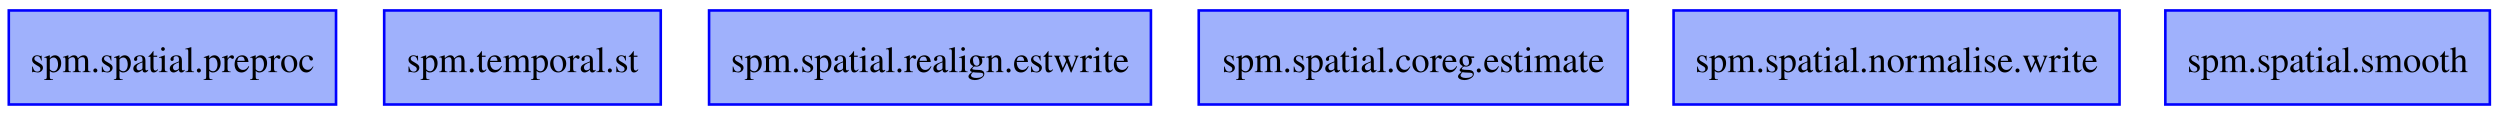
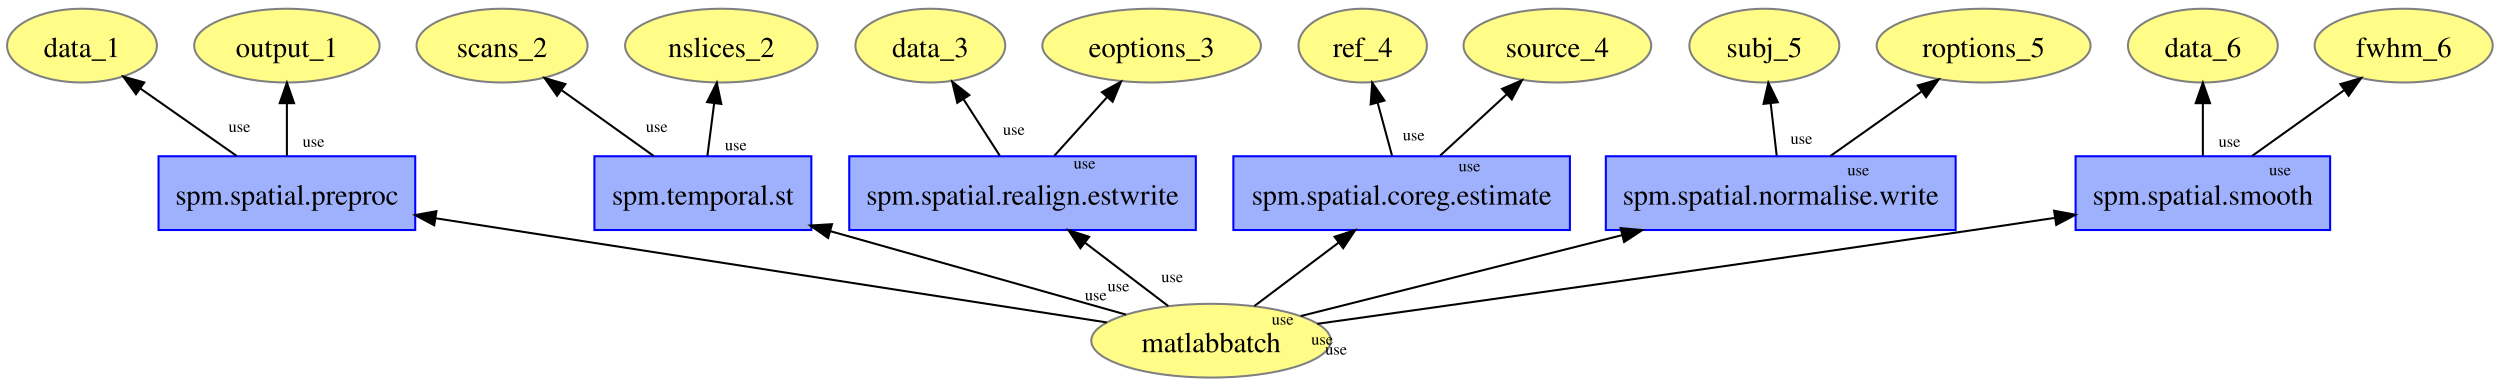
- <svg xmlns="http://www.w3.org/2000/svg" width="957pt" height="44pt" viewBox="0.00 0.00 957.00 44.00">
-   <g id="graph0" class="graph" transform="scale(1 1) rotate(0) translate(4 40)">
-     <polygon fill="white" stroke="white" points="-4,5 -4,-40 954,-40 954,5 -4,5" />
+ <svg xmlns="http://www.w3.org/2000/svg" width="1152pt" height="178pt" viewBox="0.00 0.00 1152.00 177.52">
+   <g id="graph0" class="graph" transform="scale(0.944262 0.944262) rotate(0) translate(4 184)">
+     <polygon fill="white" stroke="white" points="-4,5 -4,-184 1217,-184 1217,5 -4,5" />
    <g id="node1" class="node">
-       <polygon fill="#9fb1fc" stroke="#0000ff" points="124.635,-36 -0.635,-36 -0.635,-0 124.635,-0 124.635,-36" />
-       <text text-anchor="middle" x="62" y="-12.4" font-family="Times,serif" font-size="14.00">spm.spatial.preproc</text>
+       <polygon fill="#9fb1fc" stroke="#0000ff" points="198.635,-108 73.365,-108 73.365,-72 198.635,-72 198.635,-108" />
+       <text text-anchor="middle" x="136" y="-84.4" font-family="Times,serif" font-size="14.00">spm.spatial.preproc</text>
+     </g>
+     <g id="node8" class="node">
+       <ellipse fill="#fffc87" stroke="#808080" cx="36" cy="-162" rx="36.556" ry="18" />
+       <text text-anchor="middle" x="36" y="-156.4" font-family="Times,serif" font-size="14.00">data_1</text>
+     </g>
+     <g id="edge2" class="edge">
+       <path fill="none" stroke="black" d="M111.537,-108.124C97.327,-118.071 79.354,-130.652 64.505,-141.046" />
+       <polygon fill="black" stroke="black" points="62.361,-138.275 56.175,-146.877 66.375,-144.01 62.361,-138.275" />
+       <text text-anchor="middle" x="112.843" y="-119.867" font-family="Times,serif" font-size="8.00">use</text>
+     </g>
+     <g id="node9" class="node">
+       <ellipse fill="#fffc87" stroke="#808080" cx="136" cy="-162" rx="45.247" ry="18" />
+       <text text-anchor="middle" x="136" y="-156.4" font-family="Times,serif" font-size="14.00">output_1</text>
+     </g>
+     <g id="edge3" class="edge">
+       <path fill="none" stroke="black" d="M136,-108.303C136,-116.017 136,-125.288 136,-133.888" />
+       <polygon fill="black" stroke="black" points="132.5,-133.896 136,-143.896 139.5,-133.896 132.5,-133.896" />
+       <text text-anchor="middle" x="148.99" y="-112.603" font-family="Times,serif" font-size="8.00">use</text>
    </g>
    <g id="node2" class="node">
-       <polygon fill="#9fb1fc" stroke="#0000ff" points="248.935,-36 143.065,-36 143.065,-0 248.935,-0 248.935,-36" />
-       <text text-anchor="middle" x="196" y="-12.4" font-family="Times,serif" font-size="14.00">spm.temporal.st</text>
+       <polygon fill="#9fb1fc" stroke="#0000ff" points="391.935,-108 286.065,-108 286.065,-72 391.935,-72 391.935,-108" />
+       <text text-anchor="middle" x="339" y="-84.4" font-family="Times,serif" font-size="14.00">spm.temporal.st</text>
+     </g>
+     <g id="node10" class="node">
+       <ellipse fill="#fffc87" stroke="#808080" cx="241" cy="-162" rx="41.721" ry="18" />
+       <text text-anchor="middle" x="241" y="-156.4" font-family="Times,serif" font-size="14.00">scans_2</text>
+     </g>
+     <g id="edge5" class="edge">
+       <path fill="none" stroke="black" d="M315.027,-108.124C301.512,-117.777 284.525,-129.911 270.233,-140.119" />
+       <polygon fill="black" stroke="black" points="267.841,-137.526 261.738,-146.187 271.91,-143.223 267.841,-137.526" />
+       <text text-anchor="middle" x="316.474" y="-119.854" font-family="Times,serif" font-size="8.00">use</text>
+     </g>
+     <g id="node11" class="node">
+       <ellipse fill="#fffc87" stroke="#808080" cx="348" cy="-162" rx="46.953" ry="18" />
+       <text text-anchor="middle" x="348" y="-156.4" font-family="Times,serif" font-size="14.00">nslices_2</text>
+     </g>
+     <g id="edge6" class="edge">
+       <path fill="none" stroke="black" d="M341.225,-108.303C342.217,-116.017 343.408,-125.288 344.514,-133.888" />
+       <polygon fill="black" stroke="black" points="341.054,-134.424 345.801,-143.896 347.997,-133.531 341.054,-134.424" />
+       <text text-anchor="middle" x="355.065" y="-110.886" font-family="Times,serif" font-size="8.00">use</text>
    </g>
    <g id="node3" class="node">
-       <polygon fill="#9fb1fc" stroke="#0000ff" points="436.57,-36 267.43,-36 267.43,-0 436.57,-0 436.57,-36" />
-       <text text-anchor="middle" x="352" y="-12.4" font-family="Times,serif" font-size="14.00">spm.spatial.realign.estwrite</text>
+       <polygon fill="#9fb1fc" stroke="#0000ff" points="579.57,-108 410.43,-108 410.43,-72 579.57,-72 579.57,-108" />
+       <text text-anchor="middle" x="495" y="-84.4" font-family="Times,serif" font-size="14.00">spm.spatial.realign.estwrite</text>
+     </g>
+     <g id="node12" class="node">
+       <ellipse fill="#fffc87" stroke="#808080" cx="450" cy="-162" rx="36.556" ry="18" />
+       <text text-anchor="middle" x="450" y="-156.4" font-family="Times,serif" font-size="14.00">data_3</text>
+     </g>
+     <g id="edge8" class="edge">
+       <path fill="none" stroke="black" d="M483.876,-108.303C478.567,-116.563 472.11,-126.606 466.264,-135.701" />
+       <polygon fill="black" stroke="black" points="463.149,-134.073 460.686,-144.378 469.038,-137.859 463.149,-134.073" />
+       <text text-anchor="middle" x="490.748" y="-118.437" font-family="Times,serif" font-size="8.00">use</text>
+     </g>
+     <g id="node13" class="node">
+       <ellipse fill="#fffc87" stroke="#808080" cx="558" cy="-162" rx="53.336" ry="18" />
+       <text text-anchor="middle" x="558" y="-156.4" font-family="Times,serif" font-size="14.00">eoptions_3</text>
+     </g>
+     <g id="edge9" class="edge">
+       <path fill="none" stroke="black" d="M510.573,-108.303C518.316,-116.907 527.801,-127.446 536.249,-136.832" />
+       <polygon fill="black" stroke="black" points="533.749,-139.286 543.04,-144.378 538.952,-134.603 533.749,-139.286" />
+       <text text-anchor="middle" x="525.246" y="-101.988" font-family="Times,serif" font-size="8.00">use</text>
    </g>
    <g id="node4" class="node">
-       <polygon fill="#9fb1fc" stroke="#0000ff" points="619.121,-36 454.879,-36 454.879,-0 619.121,-0 619.121,-36" />
-       <text text-anchor="middle" x="537" y="-12.4" font-family="Times,serif" font-size="14.00">spm.spatial.coreg.estimate</text>
+       <polygon fill="#9fb1fc" stroke="#0000ff" points="762.121,-108 597.879,-108 597.879,-72 762.121,-72 762.121,-108" />
+       <text text-anchor="middle" x="680" y="-84.4" font-family="Times,serif" font-size="14.00">spm.spatial.coreg.estimate</text>
+     </g>
+     <g id="node14" class="node">
+       <ellipse fill="#fffc87" stroke="#808080" cx="661" cy="-162" rx="31.323" ry="18" />
+       <text text-anchor="middle" x="661" y="-156.4" font-family="Times,serif" font-size="14.00">ref_4</text>
+     </g>
+     <g id="edge11" class="edge">
+       <path fill="none" stroke="black" d="M675.303,-108.303C673.187,-116.102 670.638,-125.491 668.282,-134.171" />
+       <polygon fill="black" stroke="black" points="664.884,-133.328 665.643,-143.896 671.64,-135.162 664.884,-133.328" />
+       <text text-anchor="middle" x="685.876" y="-115.744" font-family="Times,serif" font-size="8.00">use</text>
+     </g>
+     <g id="node15" class="node">
+       <ellipse fill="#fffc87" stroke="#808080" cx="756" cy="-162" rx="45.794" ry="18" />
+       <text text-anchor="middle" x="756" y="-156.4" font-family="Times,serif" font-size="14.00">source_4</text>
+     </g>
+     <g id="edge12" class="edge">
+       <path fill="none" stroke="black" d="M698.787,-108.303C708.62,-117.36 720.782,-128.563 731.362,-138.307" />
+       <polygon fill="black" stroke="black" points="729.003,-140.892 738.729,-145.093 733.745,-135.743 729.003,-140.892" />
+       <text text-anchor="middle" x="713.104" y="-100.629" font-family="Times,serif" font-size="8.00">use</text>
    </g>
    <g id="node5" class="node">
-       <polygon fill="#9fb1fc" stroke="#0000ff" points="807.356,-36 636.644,-36 636.644,-0 807.356,-0 807.356,-36" />
-       <text text-anchor="middle" x="722" y="-12.4" font-family="Times,serif" font-size="14.00">spm.spatial.normalise.write</text>
+       <polygon fill="#9fb1fc" stroke="#0000ff" points="950.356,-108 779.644,-108 779.644,-72 950.356,-72 950.356,-108" />
+       <text text-anchor="middle" x="865" y="-84.4" font-family="Times,serif" font-size="14.00">spm.spatial.normalise.write</text>
+     </g>
+     <g id="node16" class="node">
+       <ellipse fill="#fffc87" stroke="#808080" cx="857" cy="-162" rx="36.584" ry="18" />
+       <text text-anchor="middle" x="857" y="-156.4" font-family="Times,serif" font-size="14.00">subj_5</text>
+     </g>
+     <g id="edge14" class="edge">
+       <path fill="none" stroke="black" d="M863.022,-108.303C862.141,-116.017 861.081,-125.288 860.099,-133.888" />
+       <polygon fill="black" stroke="black" points="856.613,-133.563 858.955,-143.896 863.568,-134.358 856.613,-133.563" />
+       <text text-anchor="middle" x="875.077" y="-114.03" font-family="Times,serif" font-size="8.00">use</text>
+     </g>
+     <g id="node17" class="node">
+       <ellipse fill="#fffc87" stroke="#808080" cx="964" cy="-162" rx="52.195" ry="18" />
+       <text text-anchor="middle" x="964" y="-156.4" font-family="Times,serif" font-size="14.00">roptions_5</text>
+     </g>
+     <g id="edge15" class="edge">
+       <path fill="none" stroke="black" d="M889.218,-108.124C902.586,-117.576 919.317,-129.406 933.562,-139.478" />
+       <polygon fill="black" stroke="black" points="931.873,-142.57 942.058,-145.486 935.914,-136.855 931.873,-142.57" />
+       <text text-anchor="middle" x="902.842" y="-98.647" font-family="Times,serif" font-size="8.00">use</text>
    </g>
    <g id="node6" class="node">
-       <polygon fill="#9fb1fc" stroke="#0000ff" points="949.11,-36 824.89,-36 824.89,-0 949.11,-0 949.11,-36" />
-       <text text-anchor="middle" x="887" y="-12.4" font-family="Times,serif" font-size="14.00">spm.spatial.smooth</text>
+       <polygon fill="#9fb1fc" stroke="#0000ff" points="1133.11,-108 1008.89,-108 1008.89,-72 1133.11,-72 1133.11,-108" />
+       <text text-anchor="middle" x="1071" y="-84.4" font-family="Times,serif" font-size="14.00">spm.spatial.smooth</text>
+     </g>
+     <g id="node18" class="node">
+       <ellipse fill="#fffc87" stroke="#808080" cx="1071" cy="-162" rx="36.556" ry="18" />
+       <text text-anchor="middle" x="1071" y="-156.4" font-family="Times,serif" font-size="14.00">data_6</text>
+     </g>
+     <g id="edge17" class="edge">
+       <path fill="none" stroke="black" d="M1071,-108.303C1071,-116.017 1071,-125.288 1071,-133.888" />
+       <polygon fill="black" stroke="black" points="1067.5,-133.896 1071,-143.896 1074.5,-133.896 1067.5,-133.896" />
+       <text text-anchor="middle" x="1083.99" y="-112.603" font-family="Times,serif" font-size="8.00">use</text>
+     </g>
+     <g id="node19" class="node">
+       <ellipse fill="#fffc87" stroke="#808080" cx="1169" cy="-162" rx="43.447" ry="18" />
+       <text text-anchor="middle" x="1169" y="-156.4" font-family="Times,serif" font-size="14.00">fwhm_6</text>
+     </g>
+     <g id="edge18" class="edge">
+       <path fill="none" stroke="black" d="M1094.97,-108.124C1108.49,-117.777 1125.47,-129.911 1139.77,-140.119" />
+       <polygon fill="black" stroke="black" points="1138.09,-143.223 1148.26,-146.187 1142.16,-137.526 1138.09,-143.223" />
+       <text text-anchor="middle" x="1108.63" y="-98.713" font-family="Times,serif" font-size="8.00">use</text>
+     </g>
+     <g id="node7" class="node">
+       <ellipse fill="#fffc87" stroke="#808080" cx="587" cy="-18" rx="58.456" ry="18" />
+       <text text-anchor="middle" x="587" y="-12.4" font-family="Times,serif" font-size="14.00">matlabbatch</text>
+     </g>
+     <g id="edge1" class="edge">
+       <path fill="none" stroke="black" d="M536.141,-26.894C456.095,-39.318 300.4,-63.483 208.604,-77.731" />
+       <polygon fill="black" stroke="black" points="207.902,-74.298 198.557,-79.29 208.975,-81.215 207.902,-74.298" />
+       <text text-anchor="middle" x="530.722" y="-37.681" font-family="Times,serif" font-size="8.00">use</text>
+     </g>
+     <g id="edge4" class="edge">
+       <path fill="none" stroke="black" d="M545.49,-30.716C506.052,-41.848 446.239,-58.731 401.122,-71.466" />
+       <polygon fill="black" stroke="black" points="400.115,-68.113 391.442,-74.198 402.016,-74.85 400.115,-68.113" />
+       <text text-anchor="middle" x="541.801" y="-42.056" font-family="Times,serif" font-size="8.00">use</text>
+     </g>
+     <g id="edge7" class="edge">
+       <path fill="none" stroke="black" d="M566.124,-34.884C554.094,-44.037 538.758,-55.706 525.409,-65.863" />
+       <polygon fill="black" stroke="black" points="523.24,-63.115 517.401,-71.956 527.479,-68.686 523.24,-63.115" />
+       <text text-anchor="middle" x="568.021" y="-46.564" font-family="Times,serif" font-size="8.00">use</text>
+     </g>
+     <g id="edge10" class="edge">
+       <path fill="none" stroke="black" d="M608.103,-34.884C620.263,-44.037 635.766,-55.706 649.261,-65.863" />
+       <polygon fill="black" stroke="black" points="647.261,-68.738 657.356,-71.956 651.471,-63.146 647.261,-68.738" />
+       <text text-anchor="middle" x="621.907" y="-25.816" font-family="Times,serif" font-size="8.00">use</text>
+     </g>
+     <g id="edge13" class="edge">
+       <path fill="none" stroke="black" d="M630.743,-30.015C672.673,-40.572 736.886,-56.741 787.485,-69.482" />
+       <polygon fill="black" stroke="black" points="786.861,-72.934 797.413,-71.982 788.57,-66.146 786.861,-72.934" />
+       <text text-anchor="middle" x="641.188" y="-16.049" font-family="Times,serif" font-size="8.00">use</text>
+     </g>
+     <g id="edge16" class="edge">
+       <path fill="none" stroke="black" d="M638.776,-26.225C710.662,-36.291 844.763,-55.193 959,-72 971.869,-73.893 985.565,-75.943 998.801,-77.942" />
+       <polygon fill="black" stroke="black" points="998.4,-81.421 1008.81,-79.458 999.448,-74.5 998.4,-81.421" />
+       <text text-anchor="middle" x="648.007" y="-11.202" font-family="Times,serif" font-size="8.00">use</text>
    </g>
  </g>
</svg>
